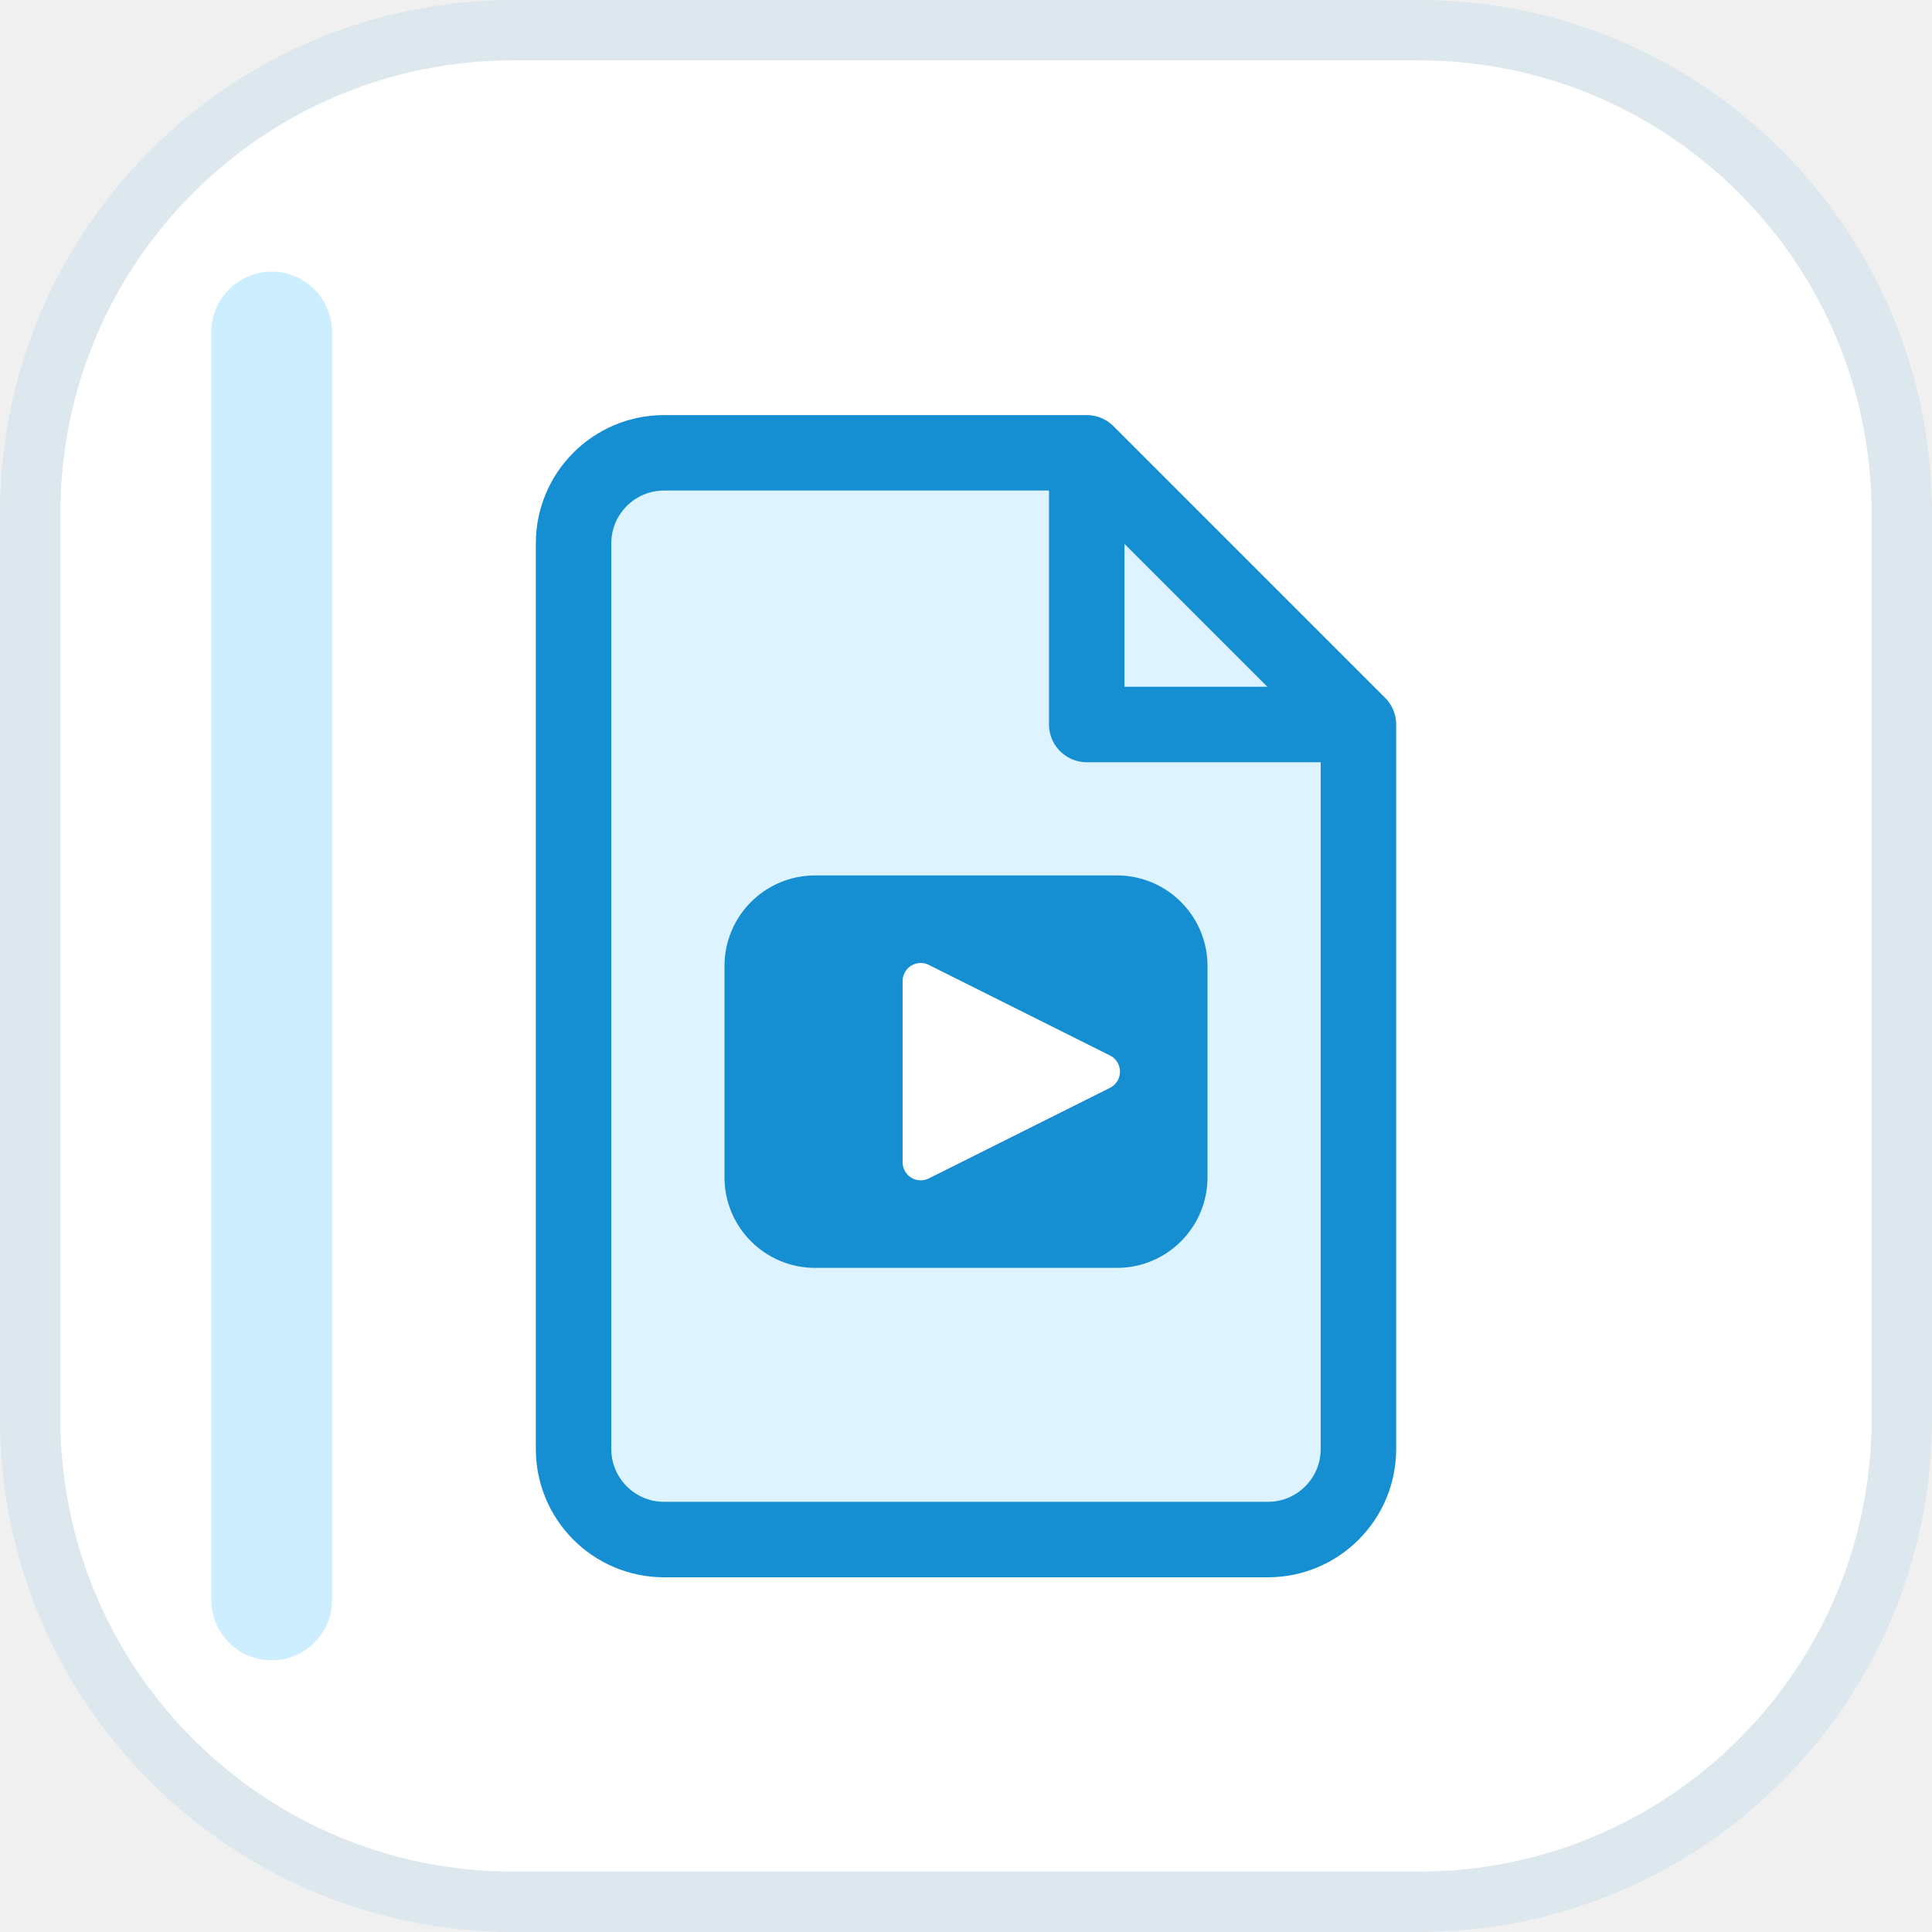
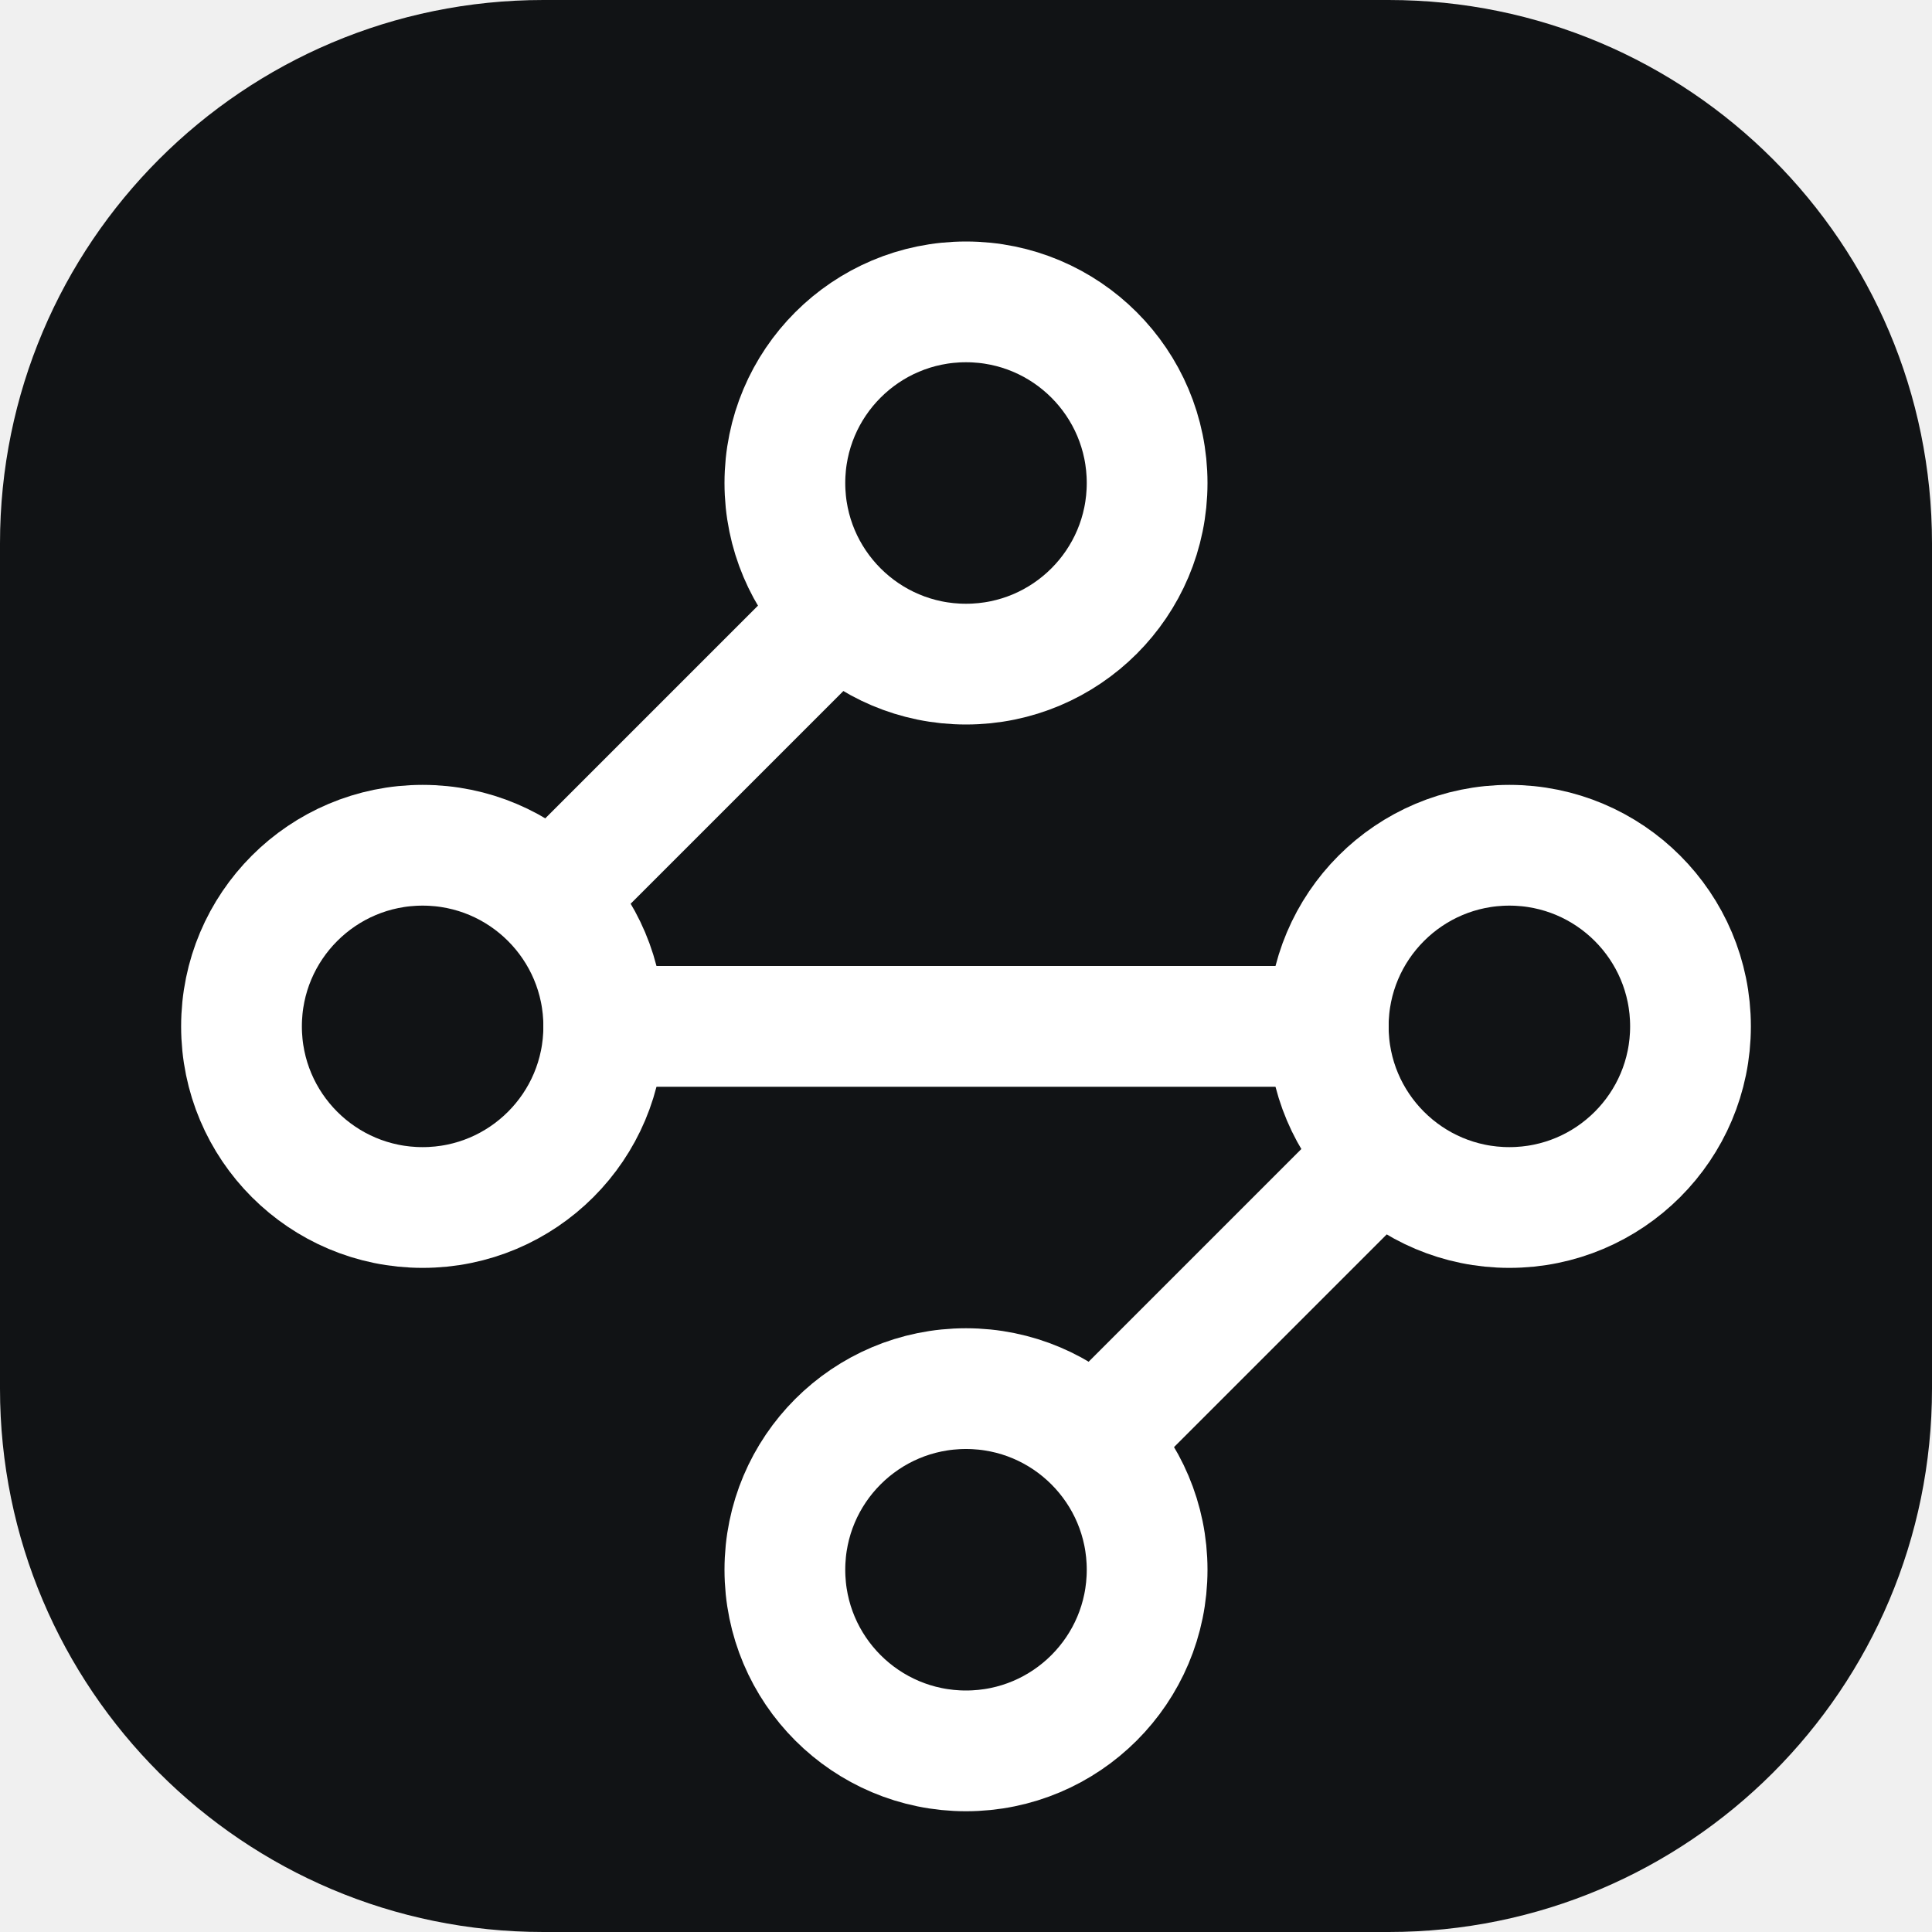
<svg xmlns="http://www.w3.org/2000/svg" viewBox="0 0 64 64" fill="none">
-   <rect x="1" y="1" width="62" height="62" rx="16" fill="#FFFFFF" stroke="#DDE7EE" stroke-width="2" />
-   <rect x="7" y="9" width="4" height="46" rx="2" fill="#CDEEFF" />
-   <path d="M22 15h14l9 9v24a3 3 0 0 1-3 3H22a3 3 0 0 1-3-3V18a3 3 0 0 1 3-3Z" fill="#DDF3FF" stroke="#168FD2" stroke-width="2.5" stroke-linejoin="round" />
-   <path d="M36 15v9h9" stroke="#168FD2" stroke-width="2.5" stroke-linejoin="round" />
-   <rect x="24" y="29" width="16" height="13" rx="3" fill="#168FD2" />
-   <path d="m30.5 32.5 6 3-6 3v-6Z" fill="#FFFFFF" stroke="#FFFFFF" stroke-width="1.2" stroke-linejoin="round" />
+   <rect width="64" height="64" rx="18" fill="#111315" />
+   <g stroke="#FFFFFF" stroke-linecap="round" stroke-linejoin="round" stroke-width="4">
+     <circle cx="32" cy="16" r="6" />
+     <path d="m27.7 20.3-9.4 9.4" />
+     <circle cx="14" cy="34" r="6" />
+     <path d="M20 34h24" />
+     <circle cx="50" cy="34" r="6" />
+     <path d="m36.3 47.7 9.4-9.4" />
+     <circle cx="32" cy="52" r="6" />
+   </g>
</svg>
